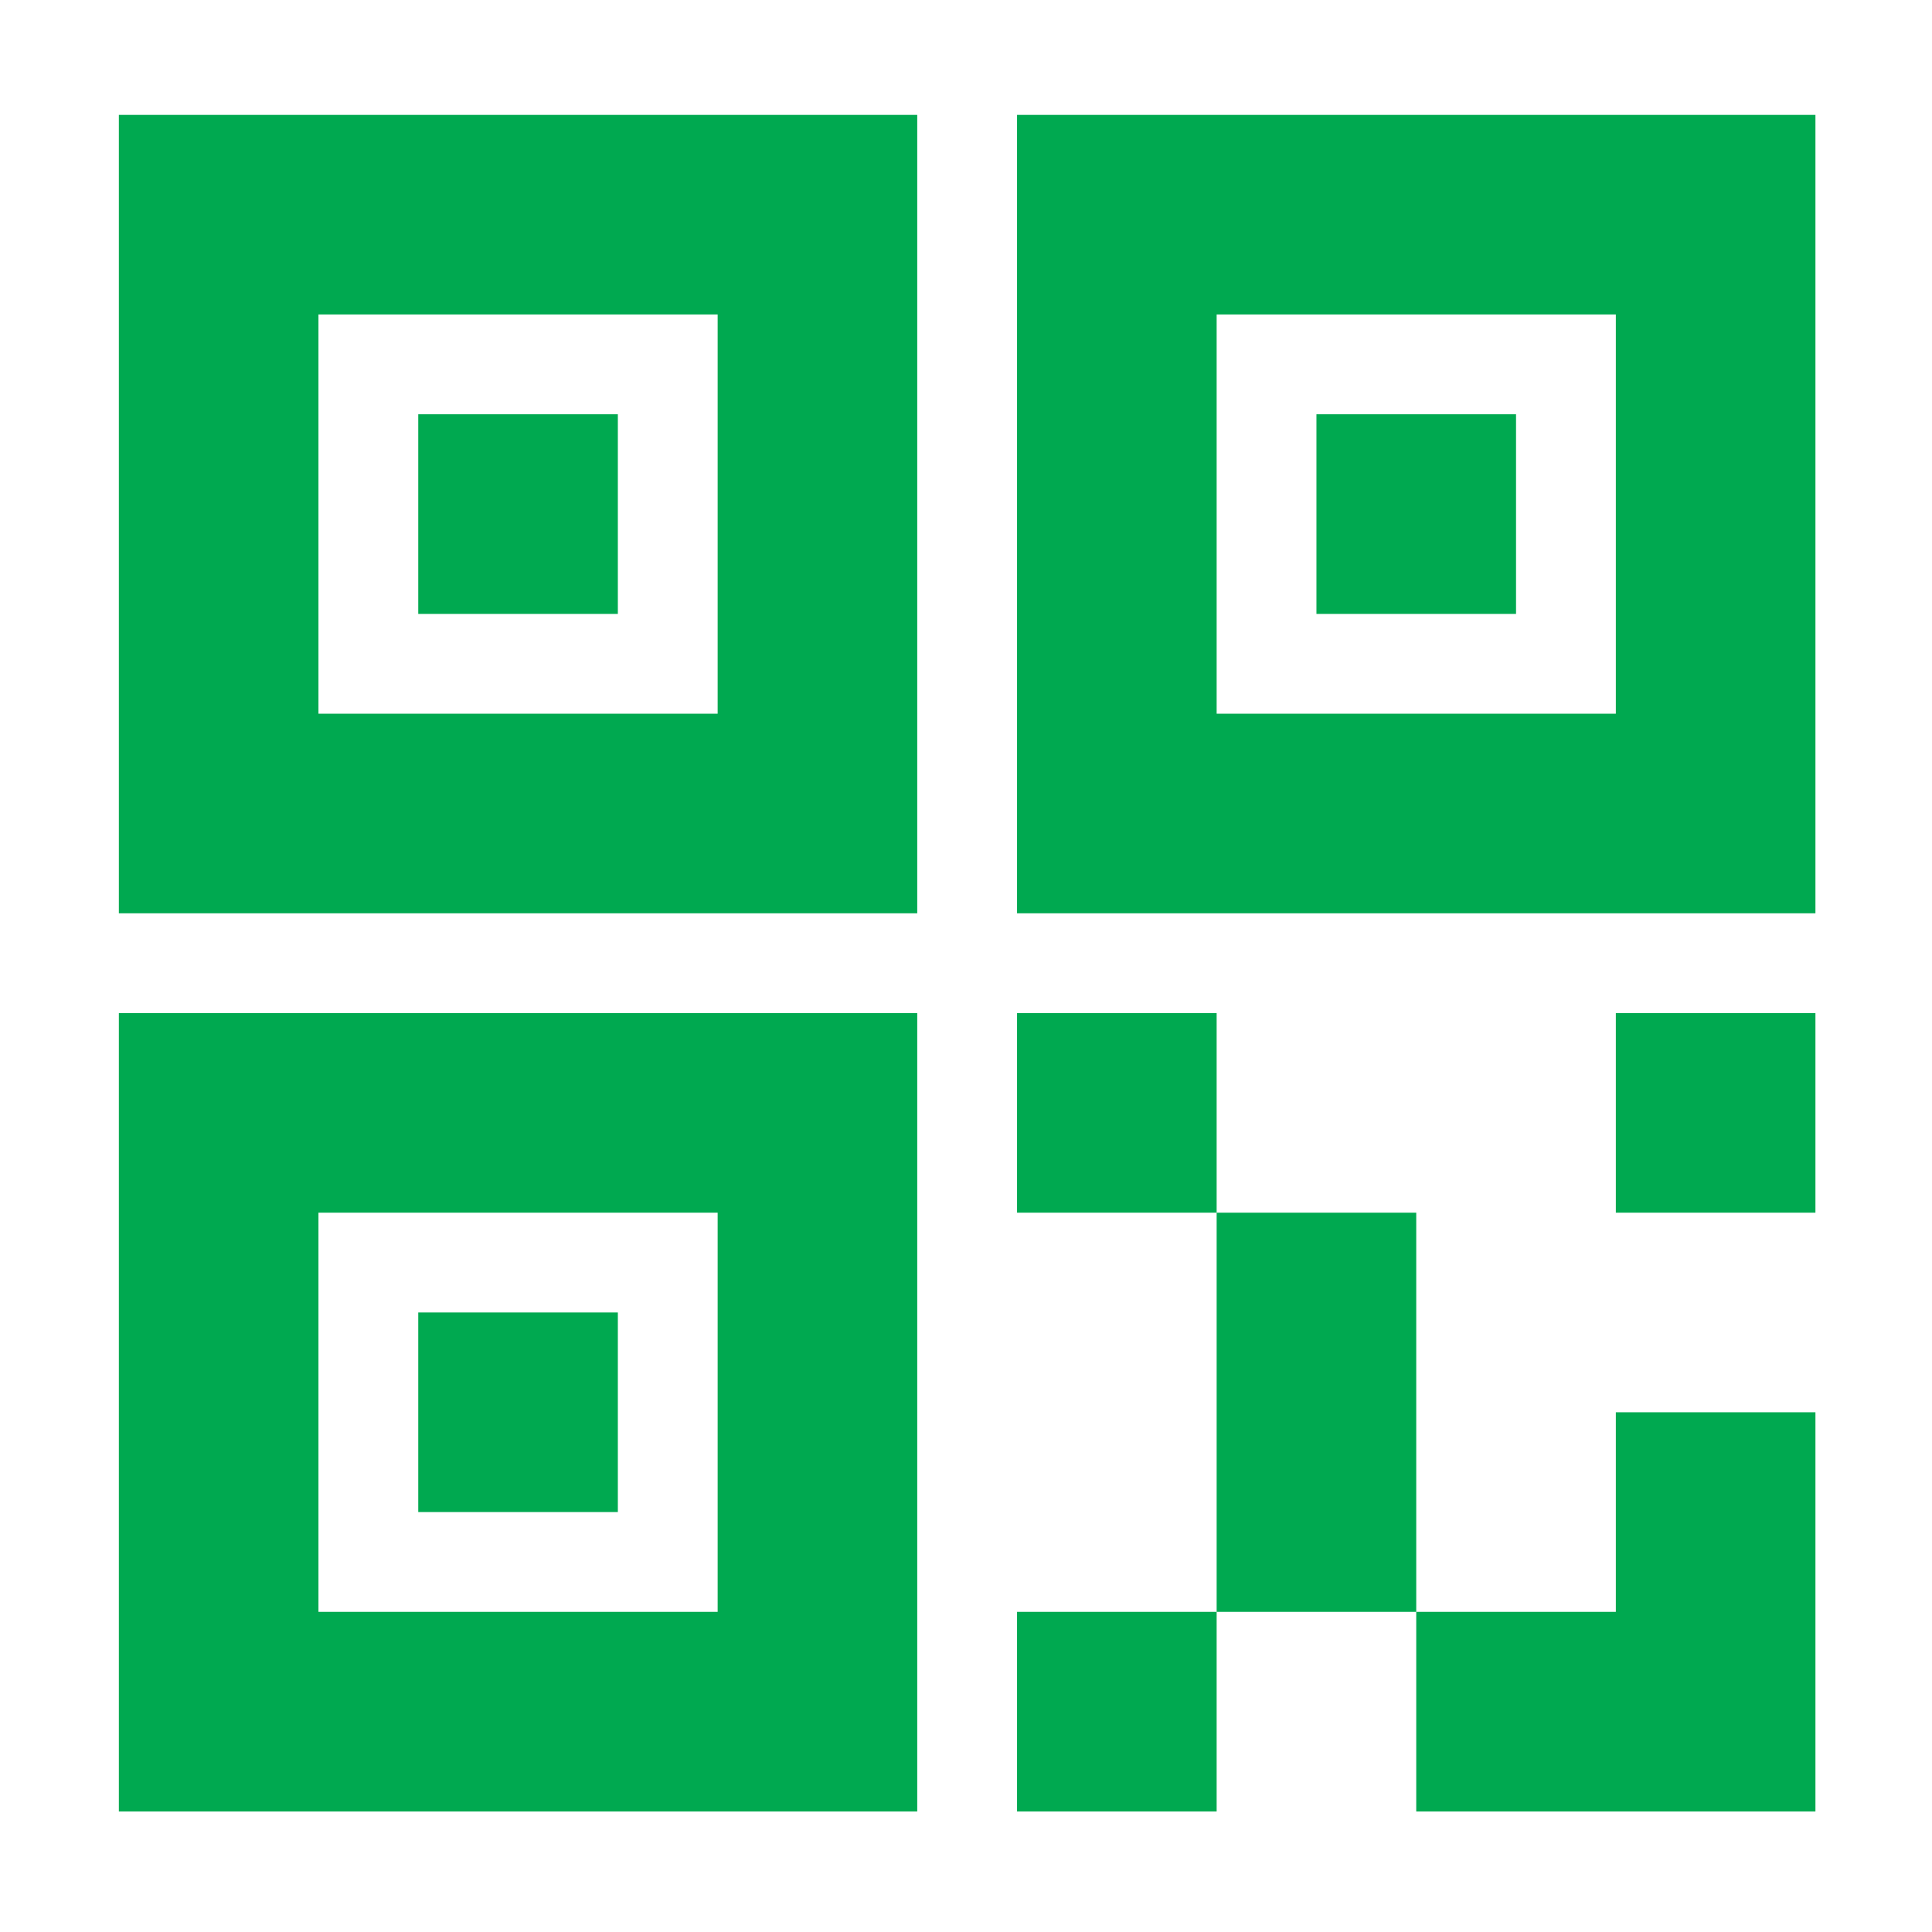
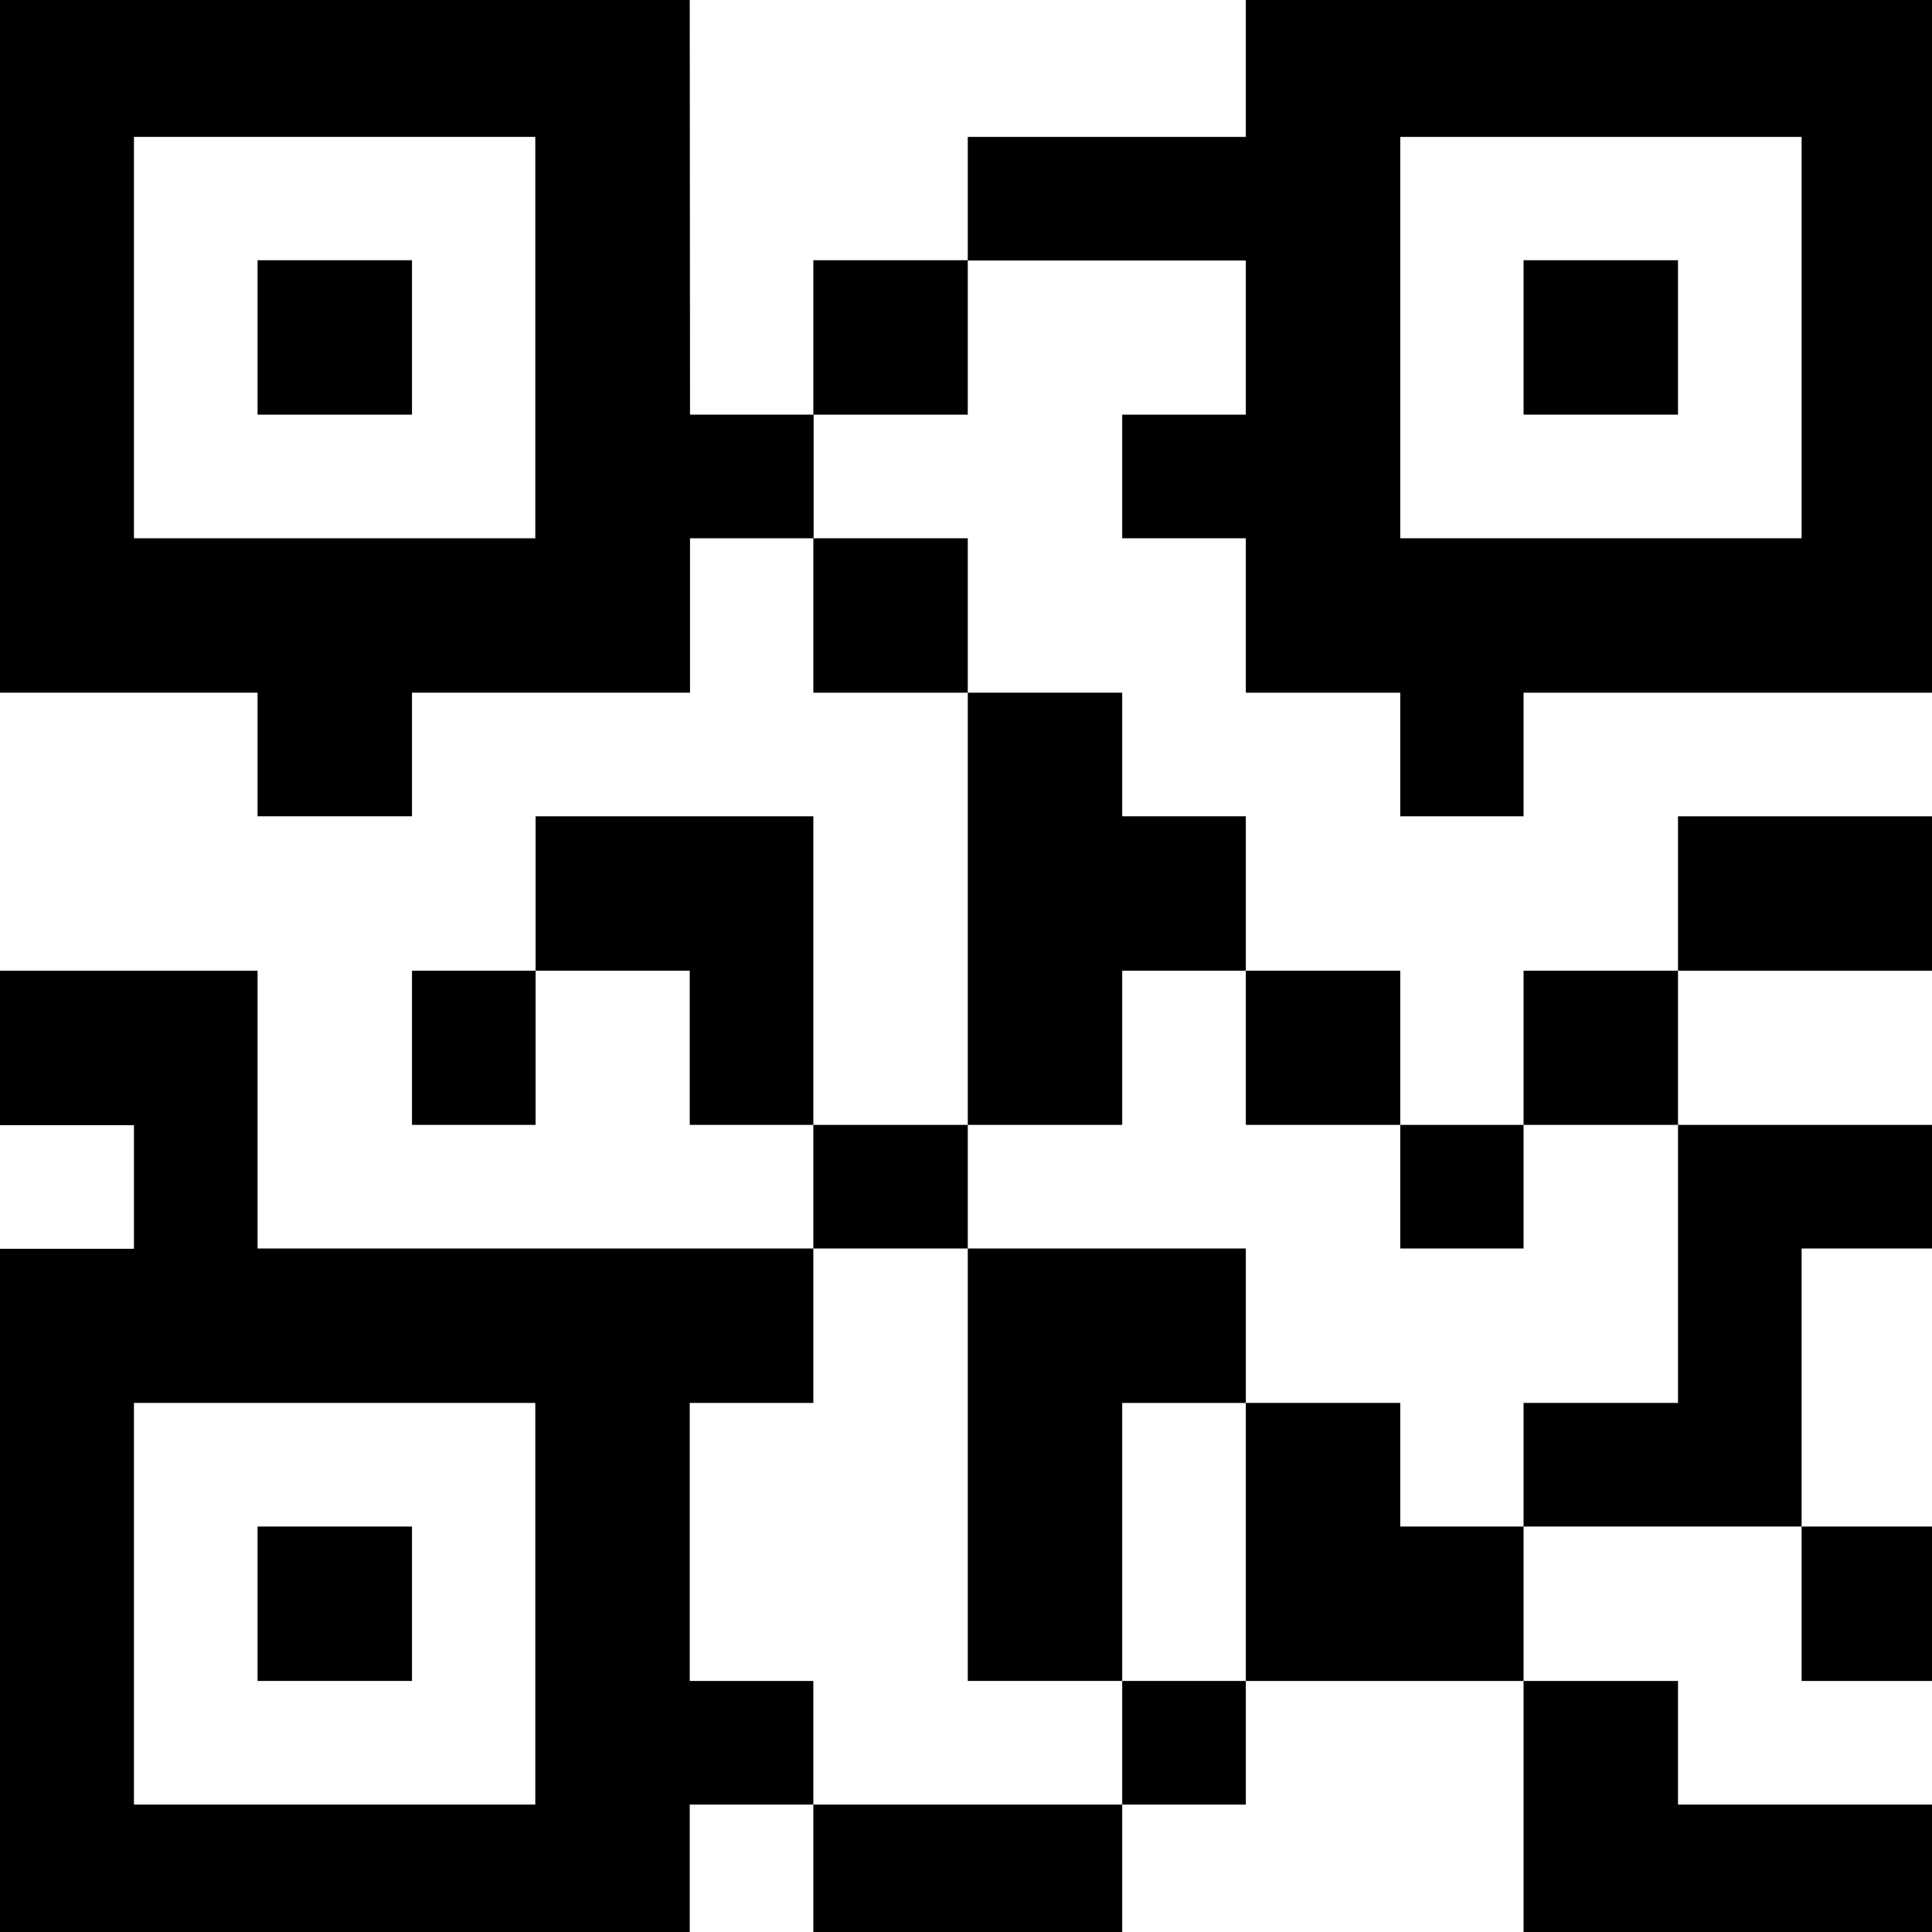
- <svg xmlns="http://www.w3.org/2000/svg" t="1566285994586" class="icon" viewBox="0 0 1024 1024" version="1.1" p-id="20687" width="200" height="200">
+ <svg xmlns="http://www.w3.org/2000/svg" t="1570008333599" class="icon" viewBox="0 0 1024 1024" version="1.1" p-id="2868" width="200" height="200">
  <defs>
    <style type="text/css" />
  </defs>
-   <path d="M62.997 484.062l423.163 0L486.159 60.9 62.997 60.9 62.997 484.062zM168.788 166.69l211.581 0 0 211.581L168.788 378.271 168.788 166.69zM539.055 60.9l0 423.163 423.163 0L962.218 60.9 539.055 60.9zM856.426 378.271 644.846 378.271 644.846 166.69l211.581 0L856.426 378.271zM221.683 325.377l105.79 0L327.473 219.585 221.683 219.585 221.683 325.377zM62.997 960.12l423.163 0L486.159 536.957 62.997 536.957 62.997 960.12zM168.788 642.748l211.581 0 0 211.581L168.788 854.329 168.788 642.748zM803.532 219.585 697.74 219.585l0 105.79 105.79 0L803.531 219.585zM539.055 960.12l105.79 0L644.846 854.33 539.055 854.33 539.055 960.12zM644.846 642.748l0 211.581 105.79 0L750.636 642.748 644.846 642.748zM856.426 854.33 750.636 854.33 750.636 960.12l211.581 0L962.217 748.538 856.426 748.538 856.426 854.33zM856.426 642.748l105.79 0L962.217 536.957 856.426 536.957 856.426 642.748zM539.055 536.957l0 105.79 105.79 0L644.846 536.957 539.055 536.957zM221.683 801.434l105.79 0L327.473 695.644 221.683 695.644 221.683 801.434z" fill="#00a950" p-id="20688" />
+   <path d="M136.509 137.923h81.853v81.853h-81.853v-81.853z" fill="" p-id="2869" />
+   <path d="M365.574-9.288h-376.432v376.432h147.367v65.514h81.853v-65.514h147.367v-81.853h65.514v-65.514h-65.514l-0.157-229.065zM283.878 285.292h-212.883v-212.725h212.725v212.725h0.157zM136.509 809.093h81.853v81.853h-81.853v-81.853zM807.522 137.923h81.853v81.853h-81.853v-81.853zM512.943 507.915v88.295h81.853v-81.697h65.514v-81.853h-65.514v-65.514h-81.853v140.77zM512.943 807.209v83.738h81.853v-147.367h65.514v-81.853h-147.367v145.483zM594.797 890.947h65.514v65.514h-65.514v-65.514zM431.09 956.461v81.697h163.708v-81.697h-163.708z" fill="" p-id="2870" />
+   <path d="M742.165 743.579h-81.853v147.367h147.211v-81.853h-65.357v-65.514zM807.522 1038.158h229.222v-81.697h-147.367v-65.514h-81.853v147.211zM1036.744 514.515v-81.853h-147.367v81.853h147.367zM954.89 809.093h81.853v81.853h-81.853v-81.853zM431.09 285.292h81.853v81.853h-81.853v-81.853zM807.522 432.66v-65.514h229.222v-376.432h-376.432v81.853h-147.367v65.514h147.367v81.697h-65.514v65.514h65.514v81.853h81.853v65.514h65.357zM742.165 72.565h212.725v212.725h-212.725v-212.725zM742.165 596.211h65.357v65.514h-65.357v-65.514zM889.376 743.579h-81.853v65.514h147.367v-147.367h81.853v-65.514h-147.367v147.367zM431.09 137.923h81.853v81.853h-81.853v-81.853zM218.363 514.515h65.514v81.697h-65.514v-81.697zM431.09 432.66h-147.211v81.853h81.697v81.697h65.514v-163.551z" fill="" p-id="2871" />
+   <path d="M365.574 890.947v-147.367h65.514v-81.853h-294.579v-147.211h-147.367v81.853h81.853v65.514h-81.853v376.432h376.432v-81.853h65.514v-65.514h-65.514zM283.878 956.461h-212.883v-212.883h212.725v212.883h0.157zM431.09 596.211h81.853v65.514h-81.853v-65.514zM660.311 514.515h81.853v81.697h-81.853v-81.697zM807.522 514.515h81.853v81.697h-81.853v-81.697z" fill="" p-id="2872" />
</svg>
